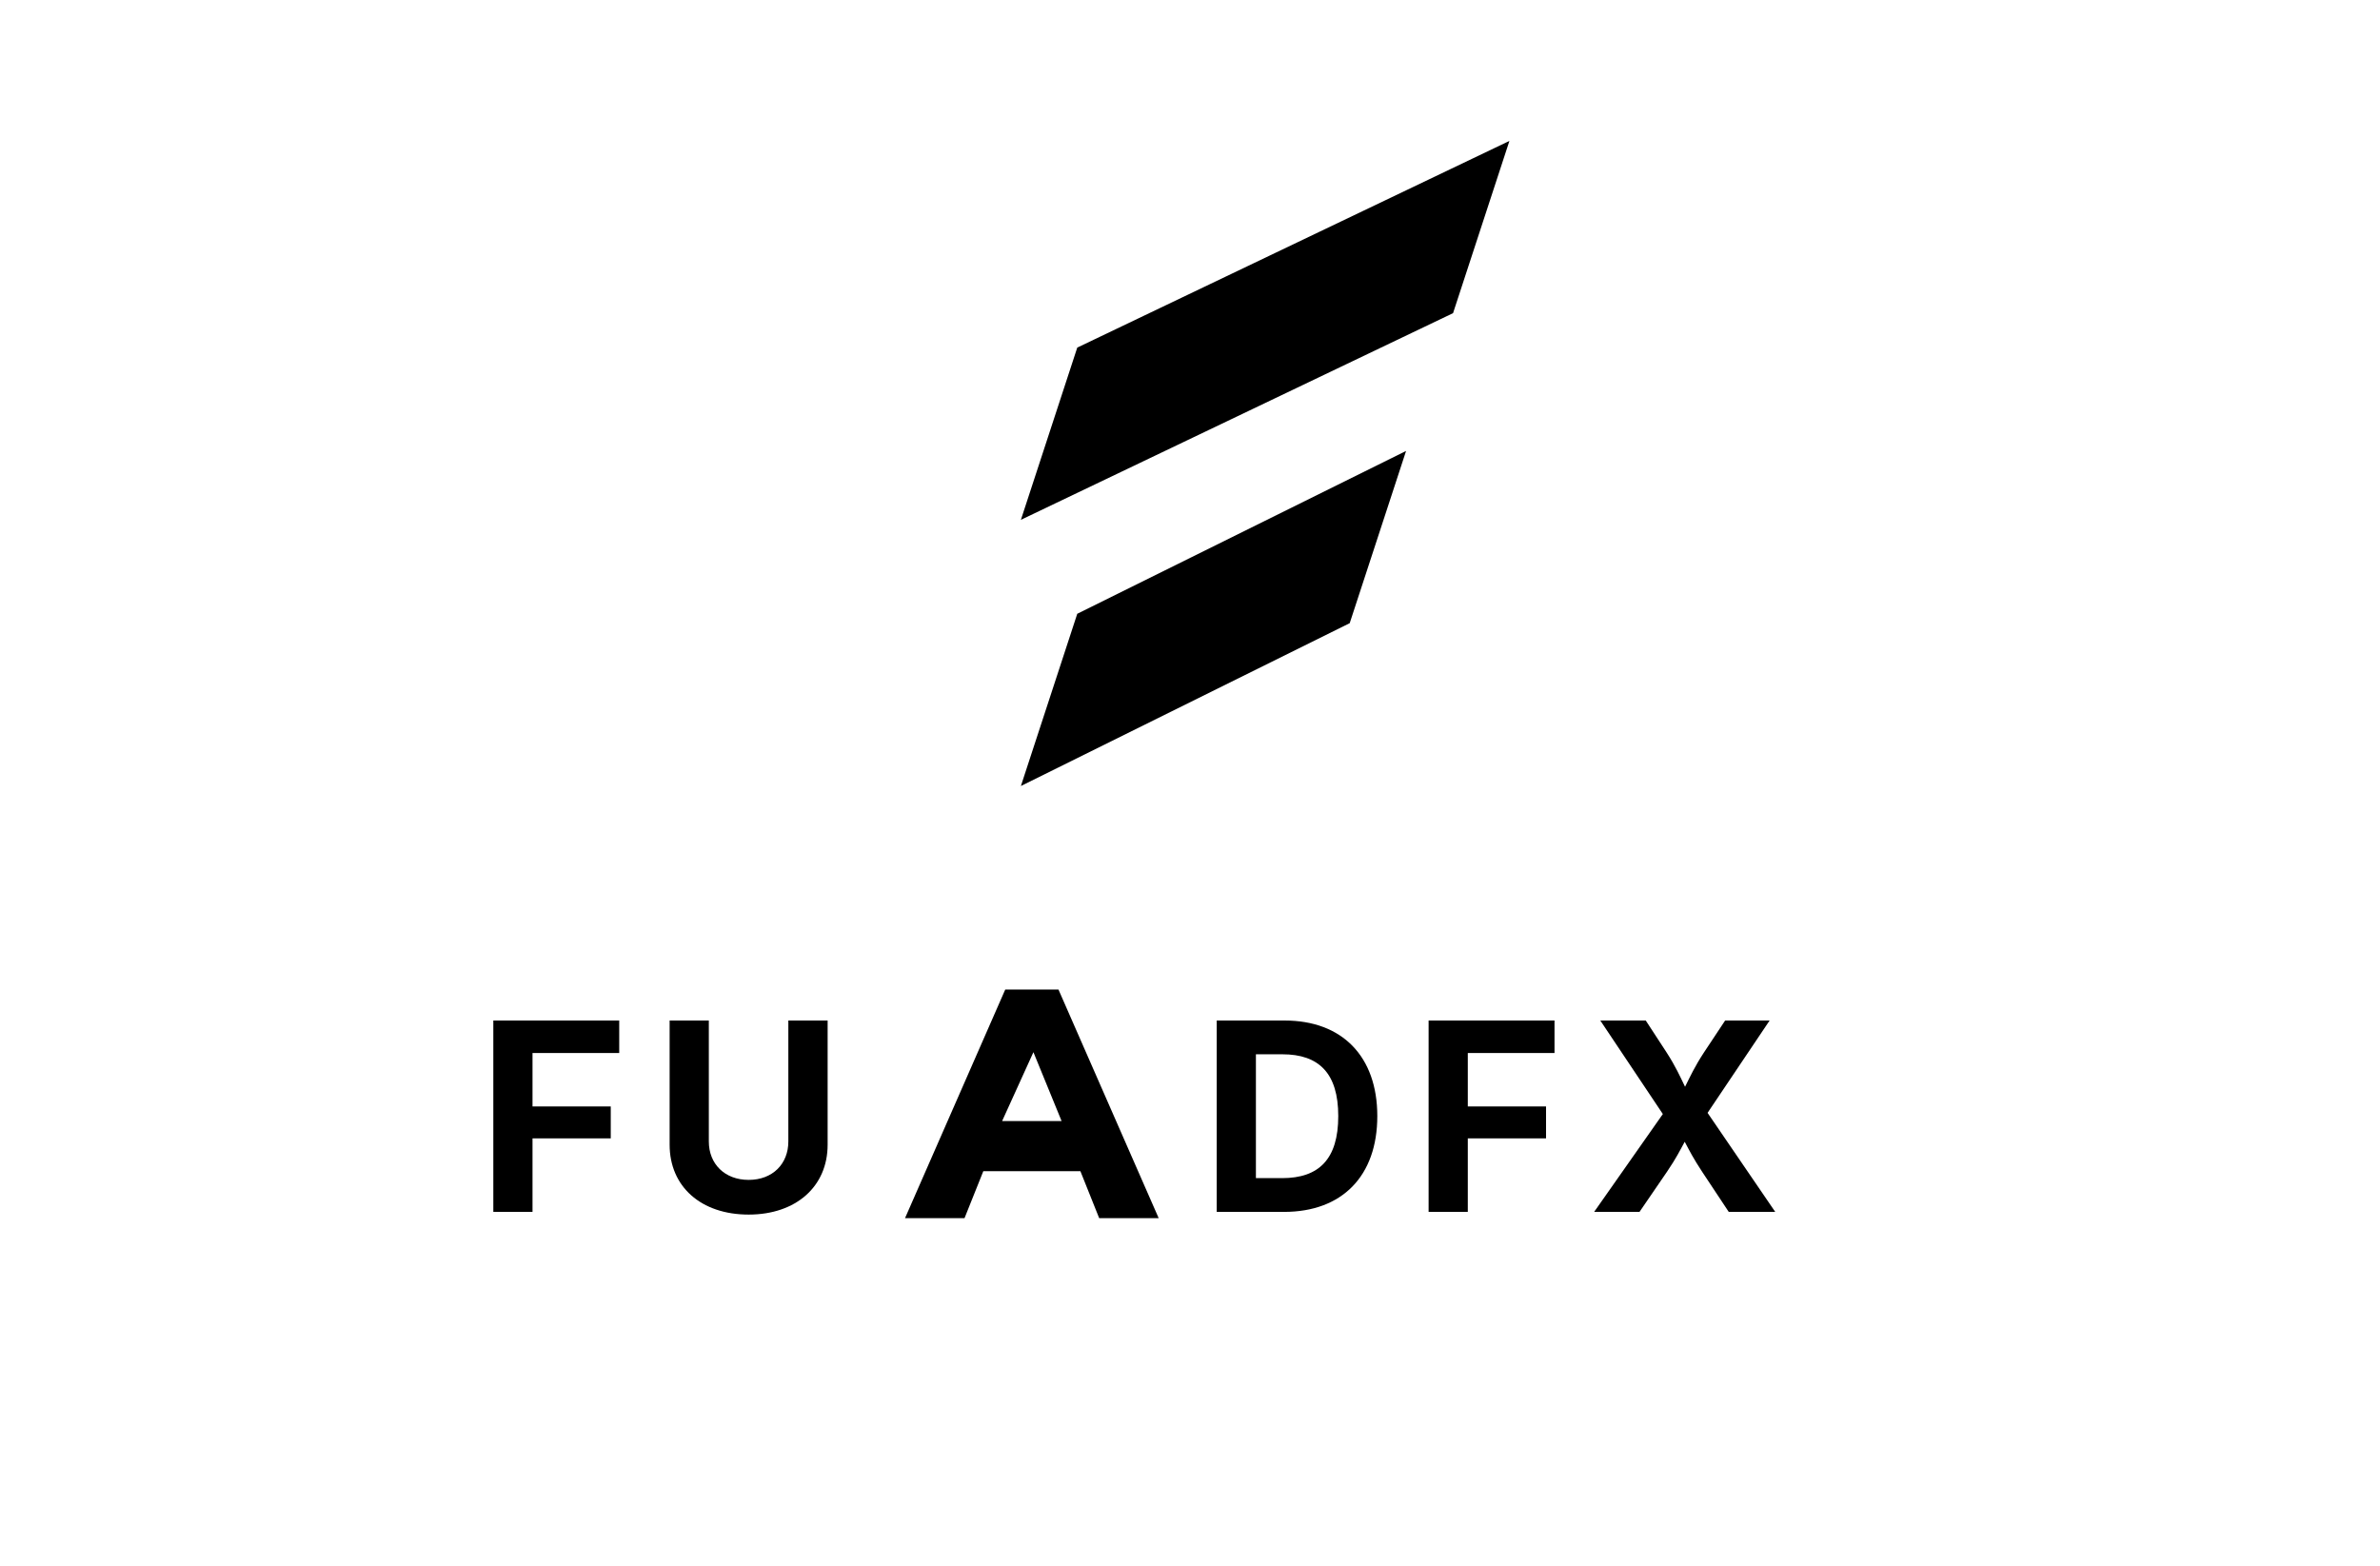
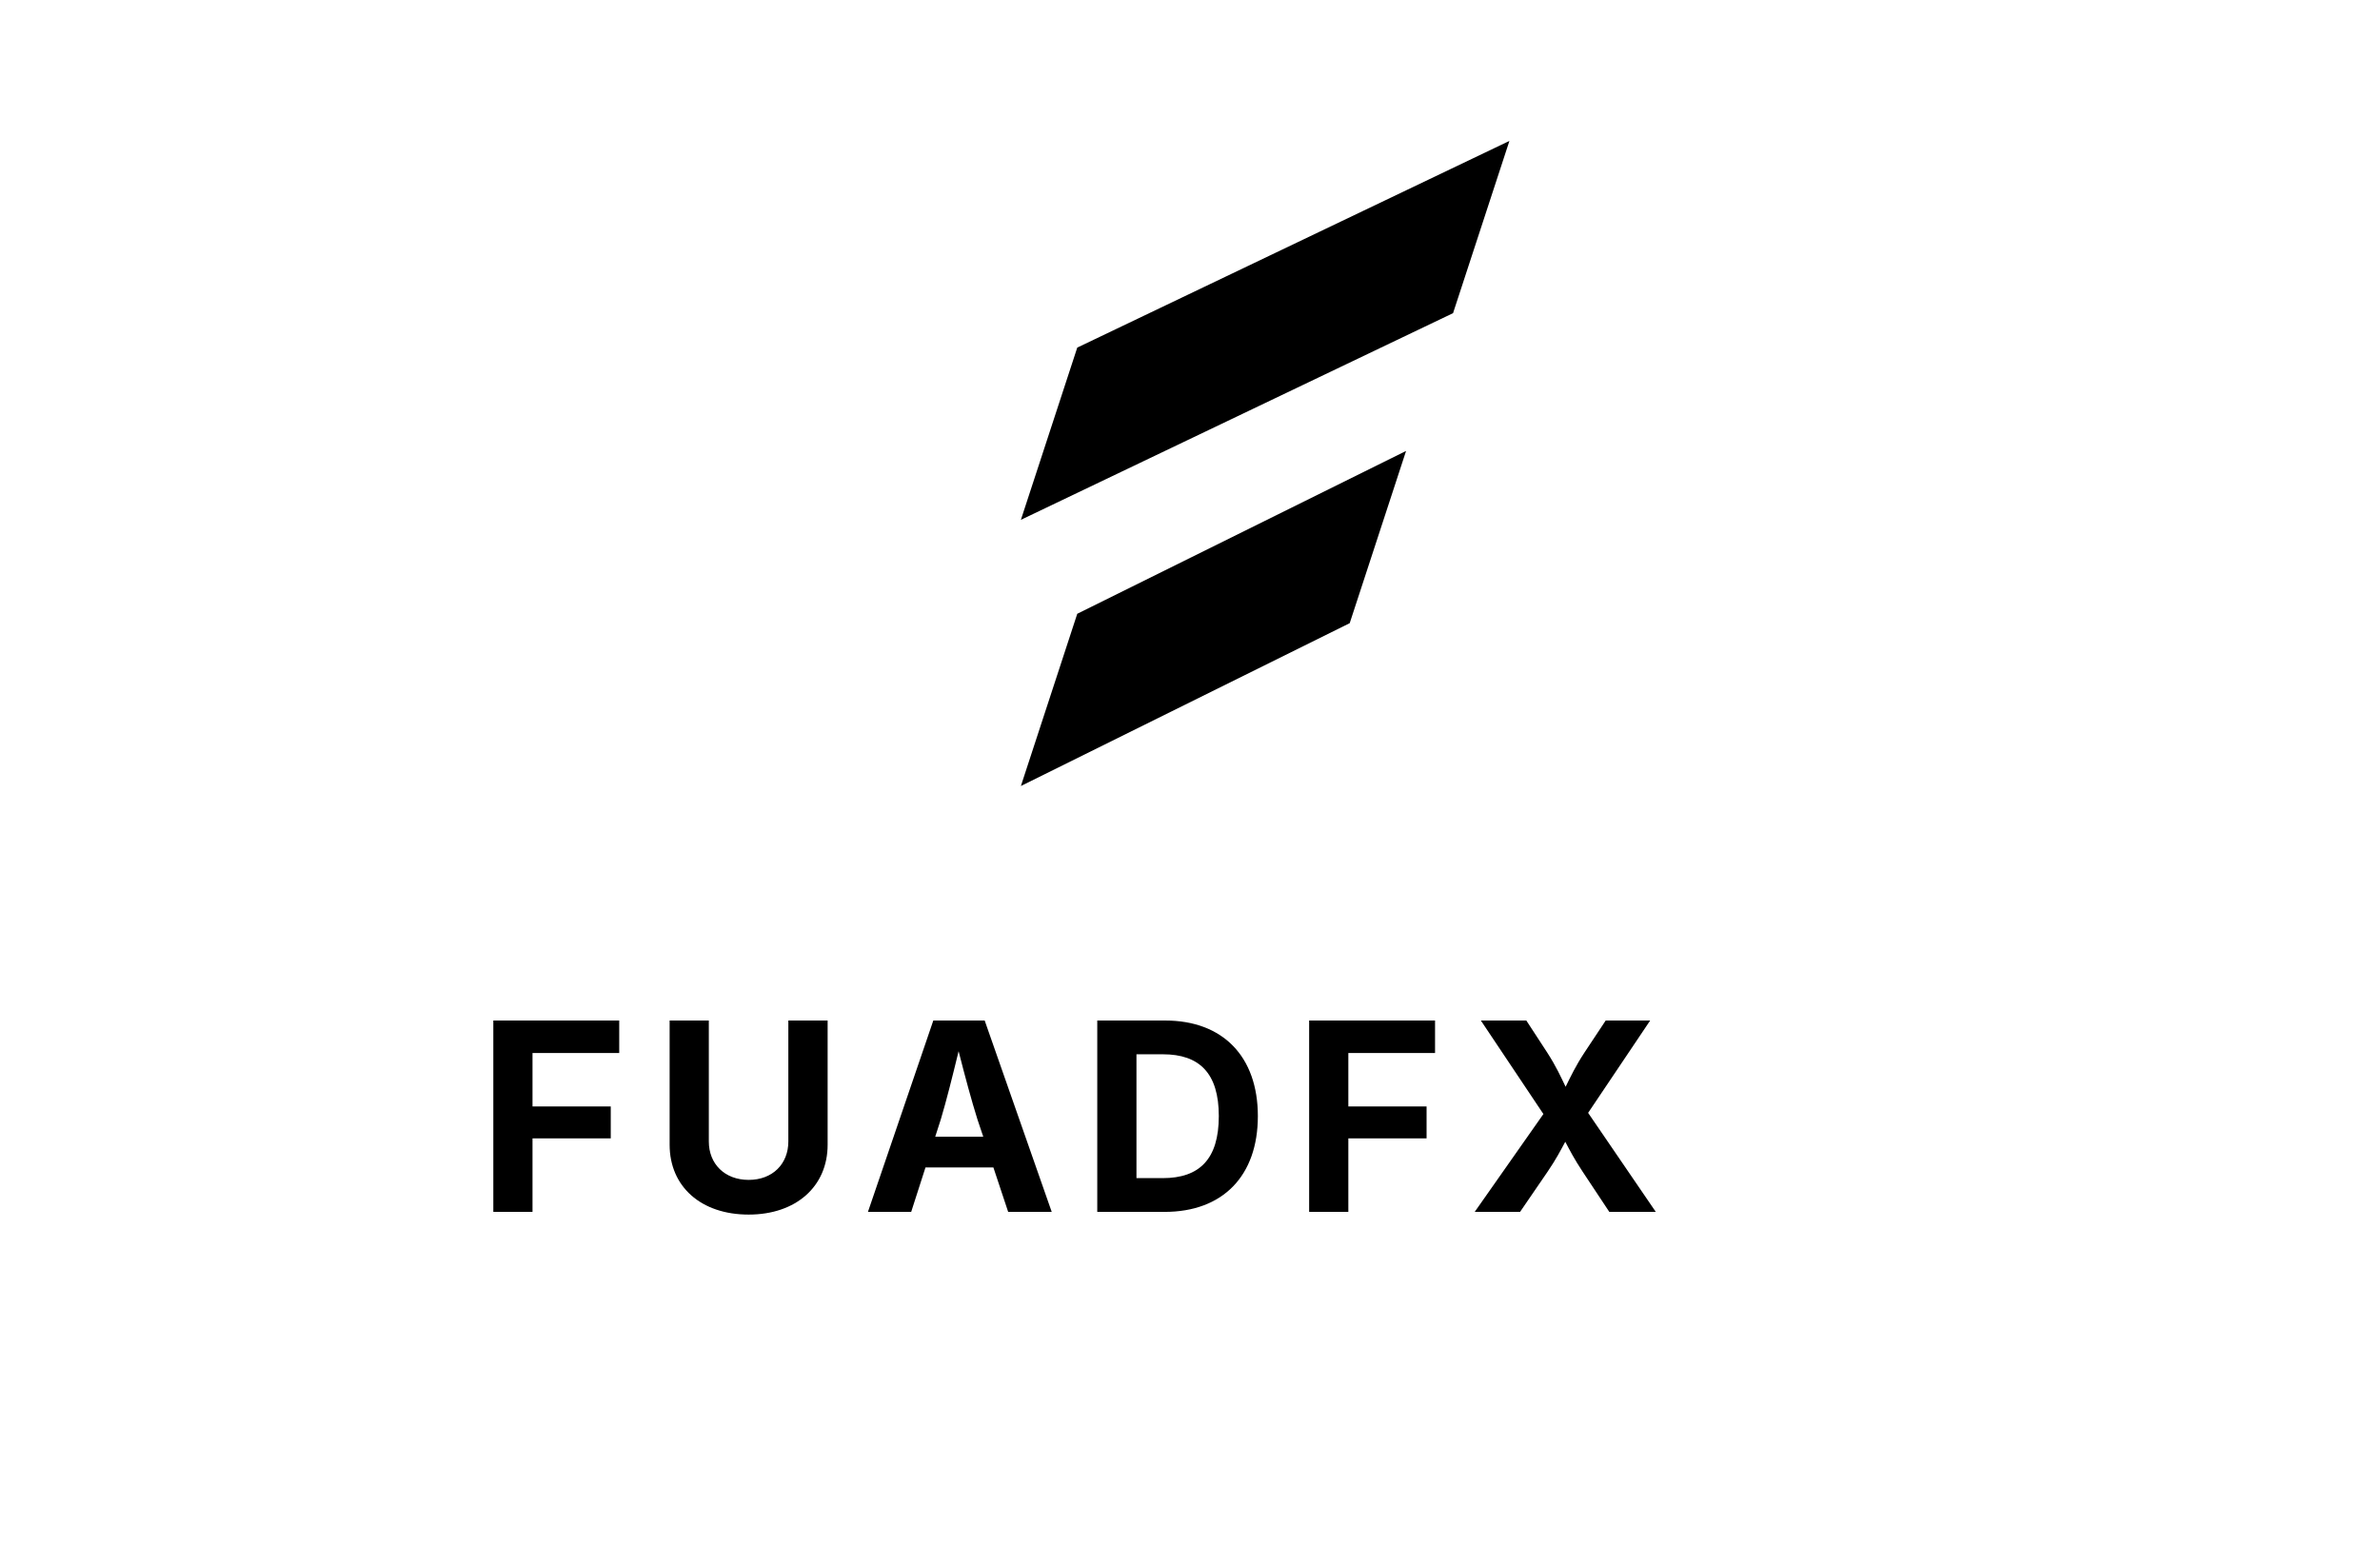
<svg xmlns="http://www.w3.org/2000/svg" viewBox="0 0 760 500" role="img" aria-label="FUADFX logo">
  <g fill="currentColor" transform="translate(292 45)">
    <polygon points="52,66 190,0 172,55 34,121" />
    <polygon points="52,151 157,99 139,154 34,206" />
  </g>
  <g fill="currentColor" transform="translate(152 305)">
-     <text x="0" y="82" font-family="Inter, Manrope, Avenir Next, Arial, sans-serif" font-size="84" font-weight="700" letter-spacing="7">FU</text>
-     <path d="M137 84 L169 11 H186 L218 84 H199 L193 69 H162 L156 84 Z M168 53 H187 L178 31 Z" />
-     <text x="231" y="82" font-family="Inter, Manrope, Avenir Next, Arial, sans-serif" font-size="84" font-weight="700" letter-spacing="7">DFX</text>
+     <text x="0" y="82" font-family="Inter, Manrope, Avenir Next, Arial, sans-serif" font-size="84" font-weight="700" letter-spacing="7">FUADFX</text>
  </g>
</svg>
